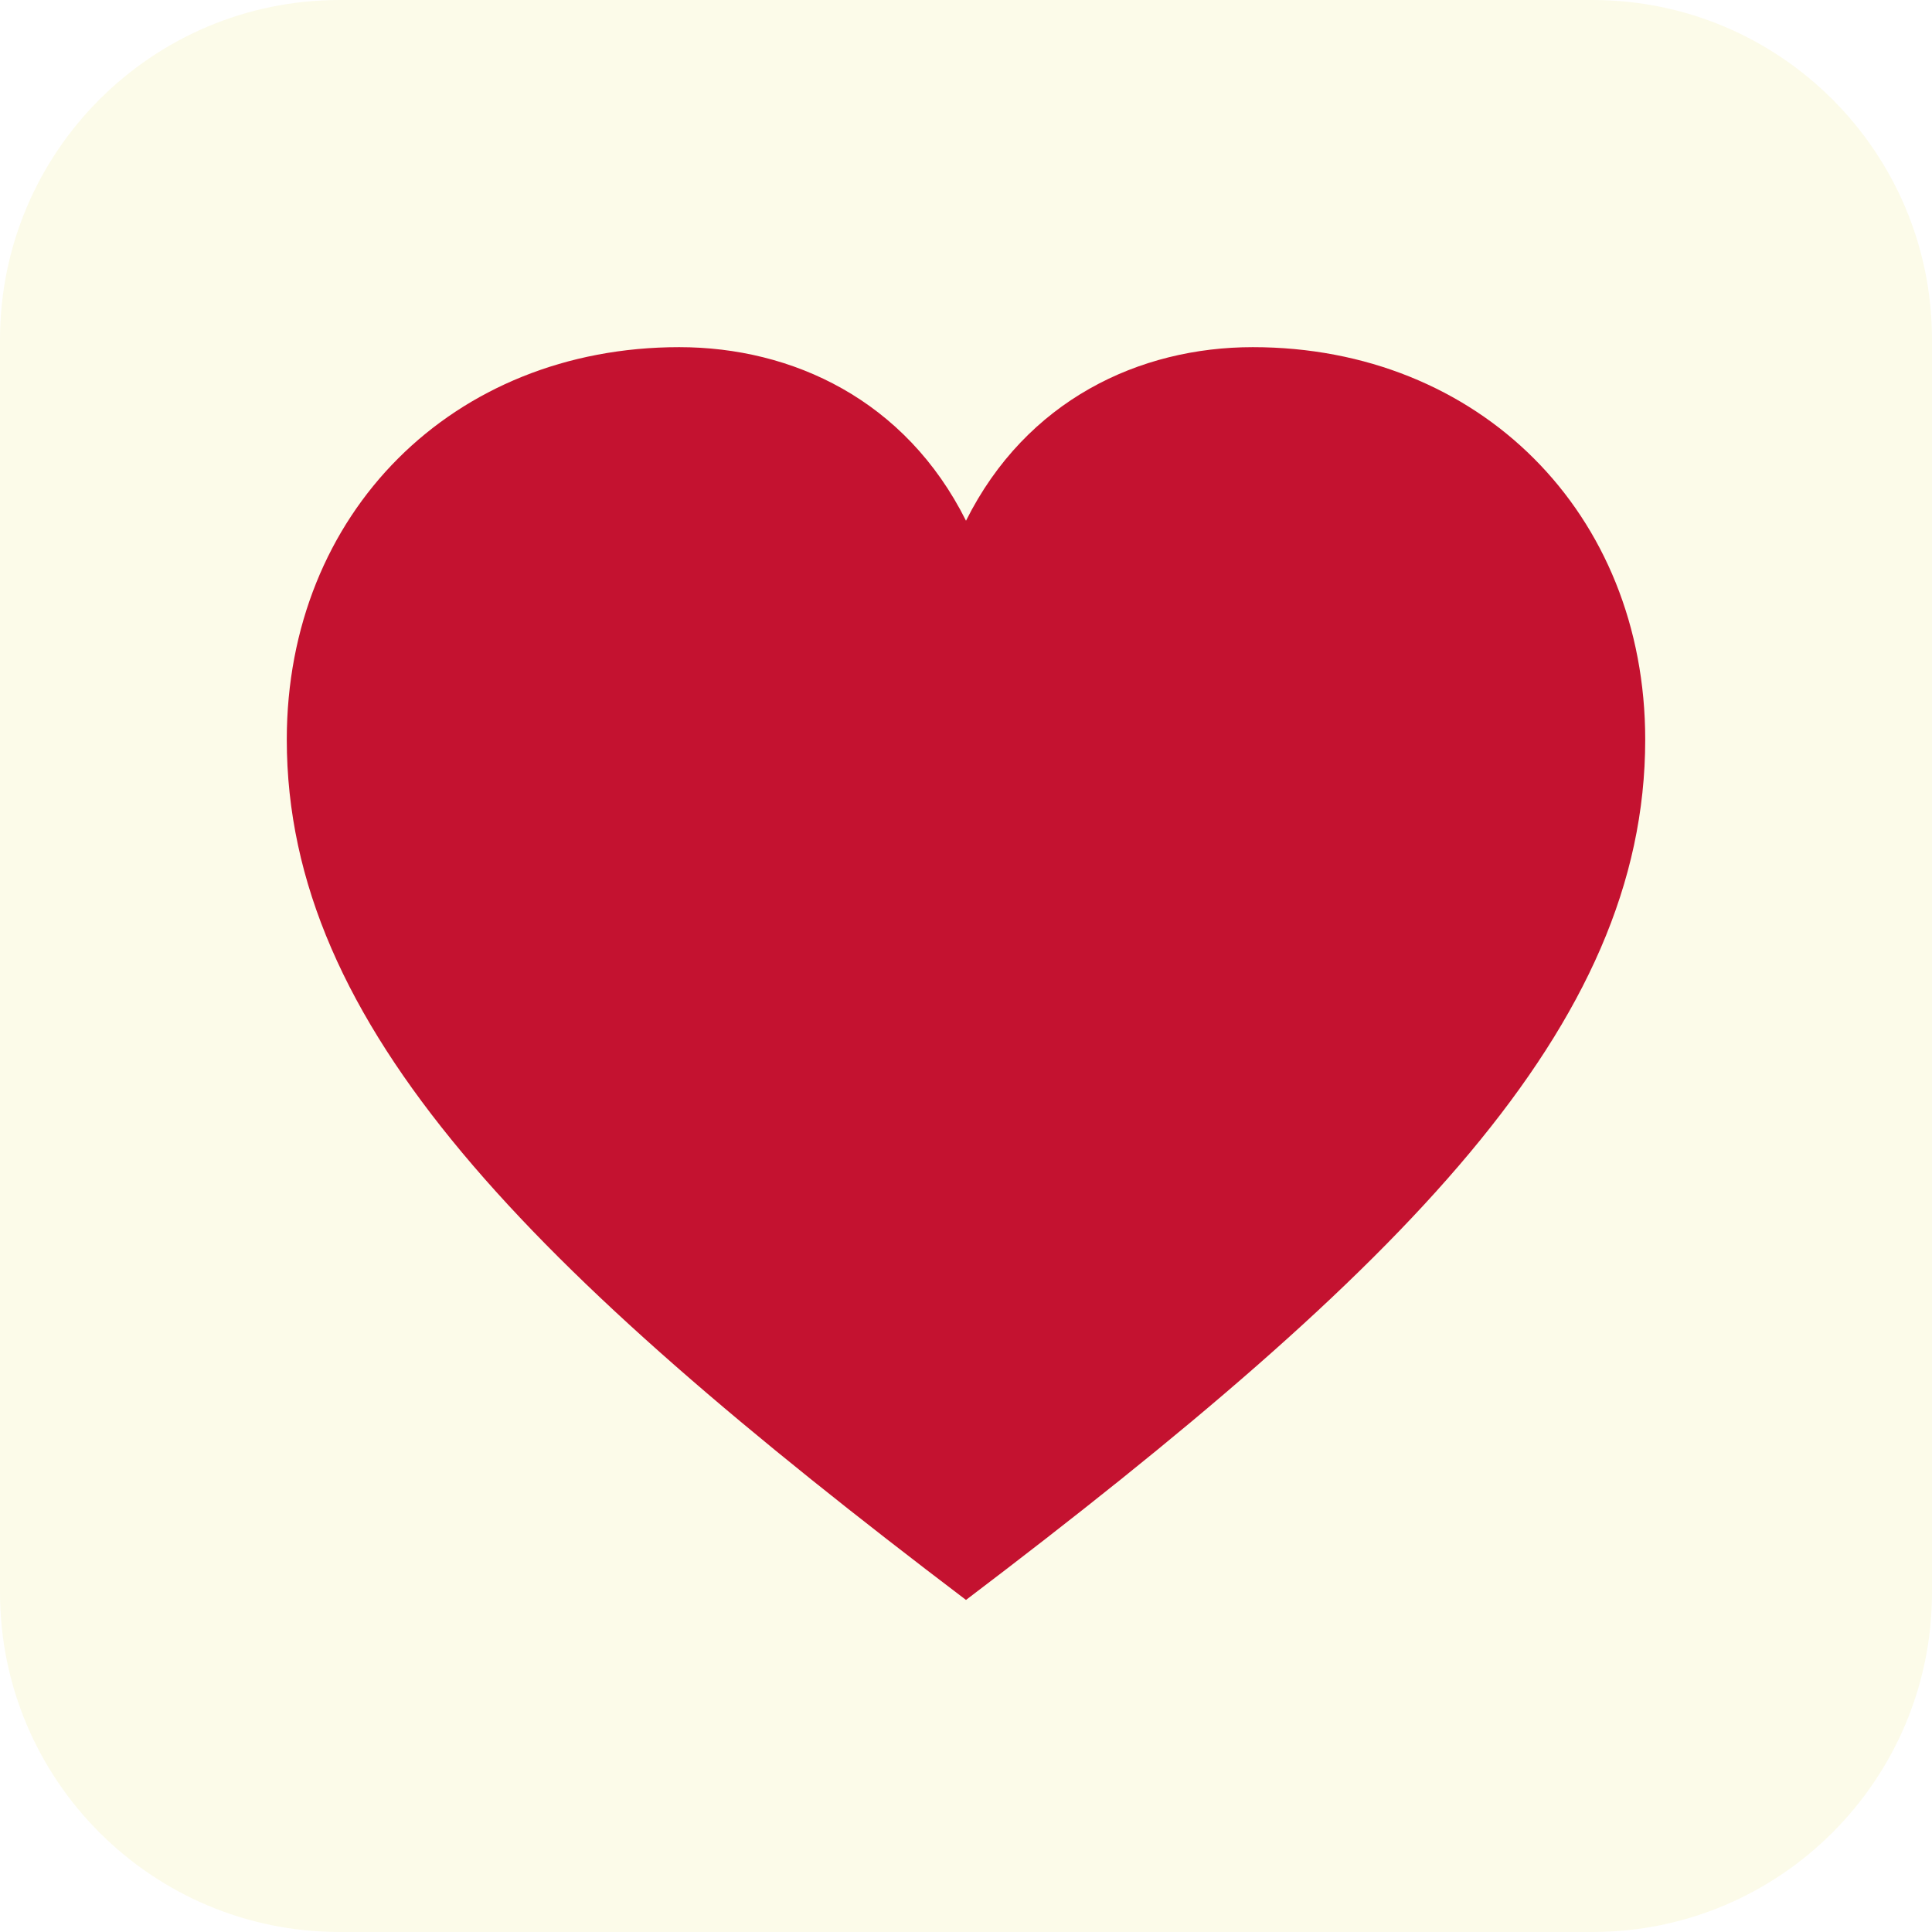
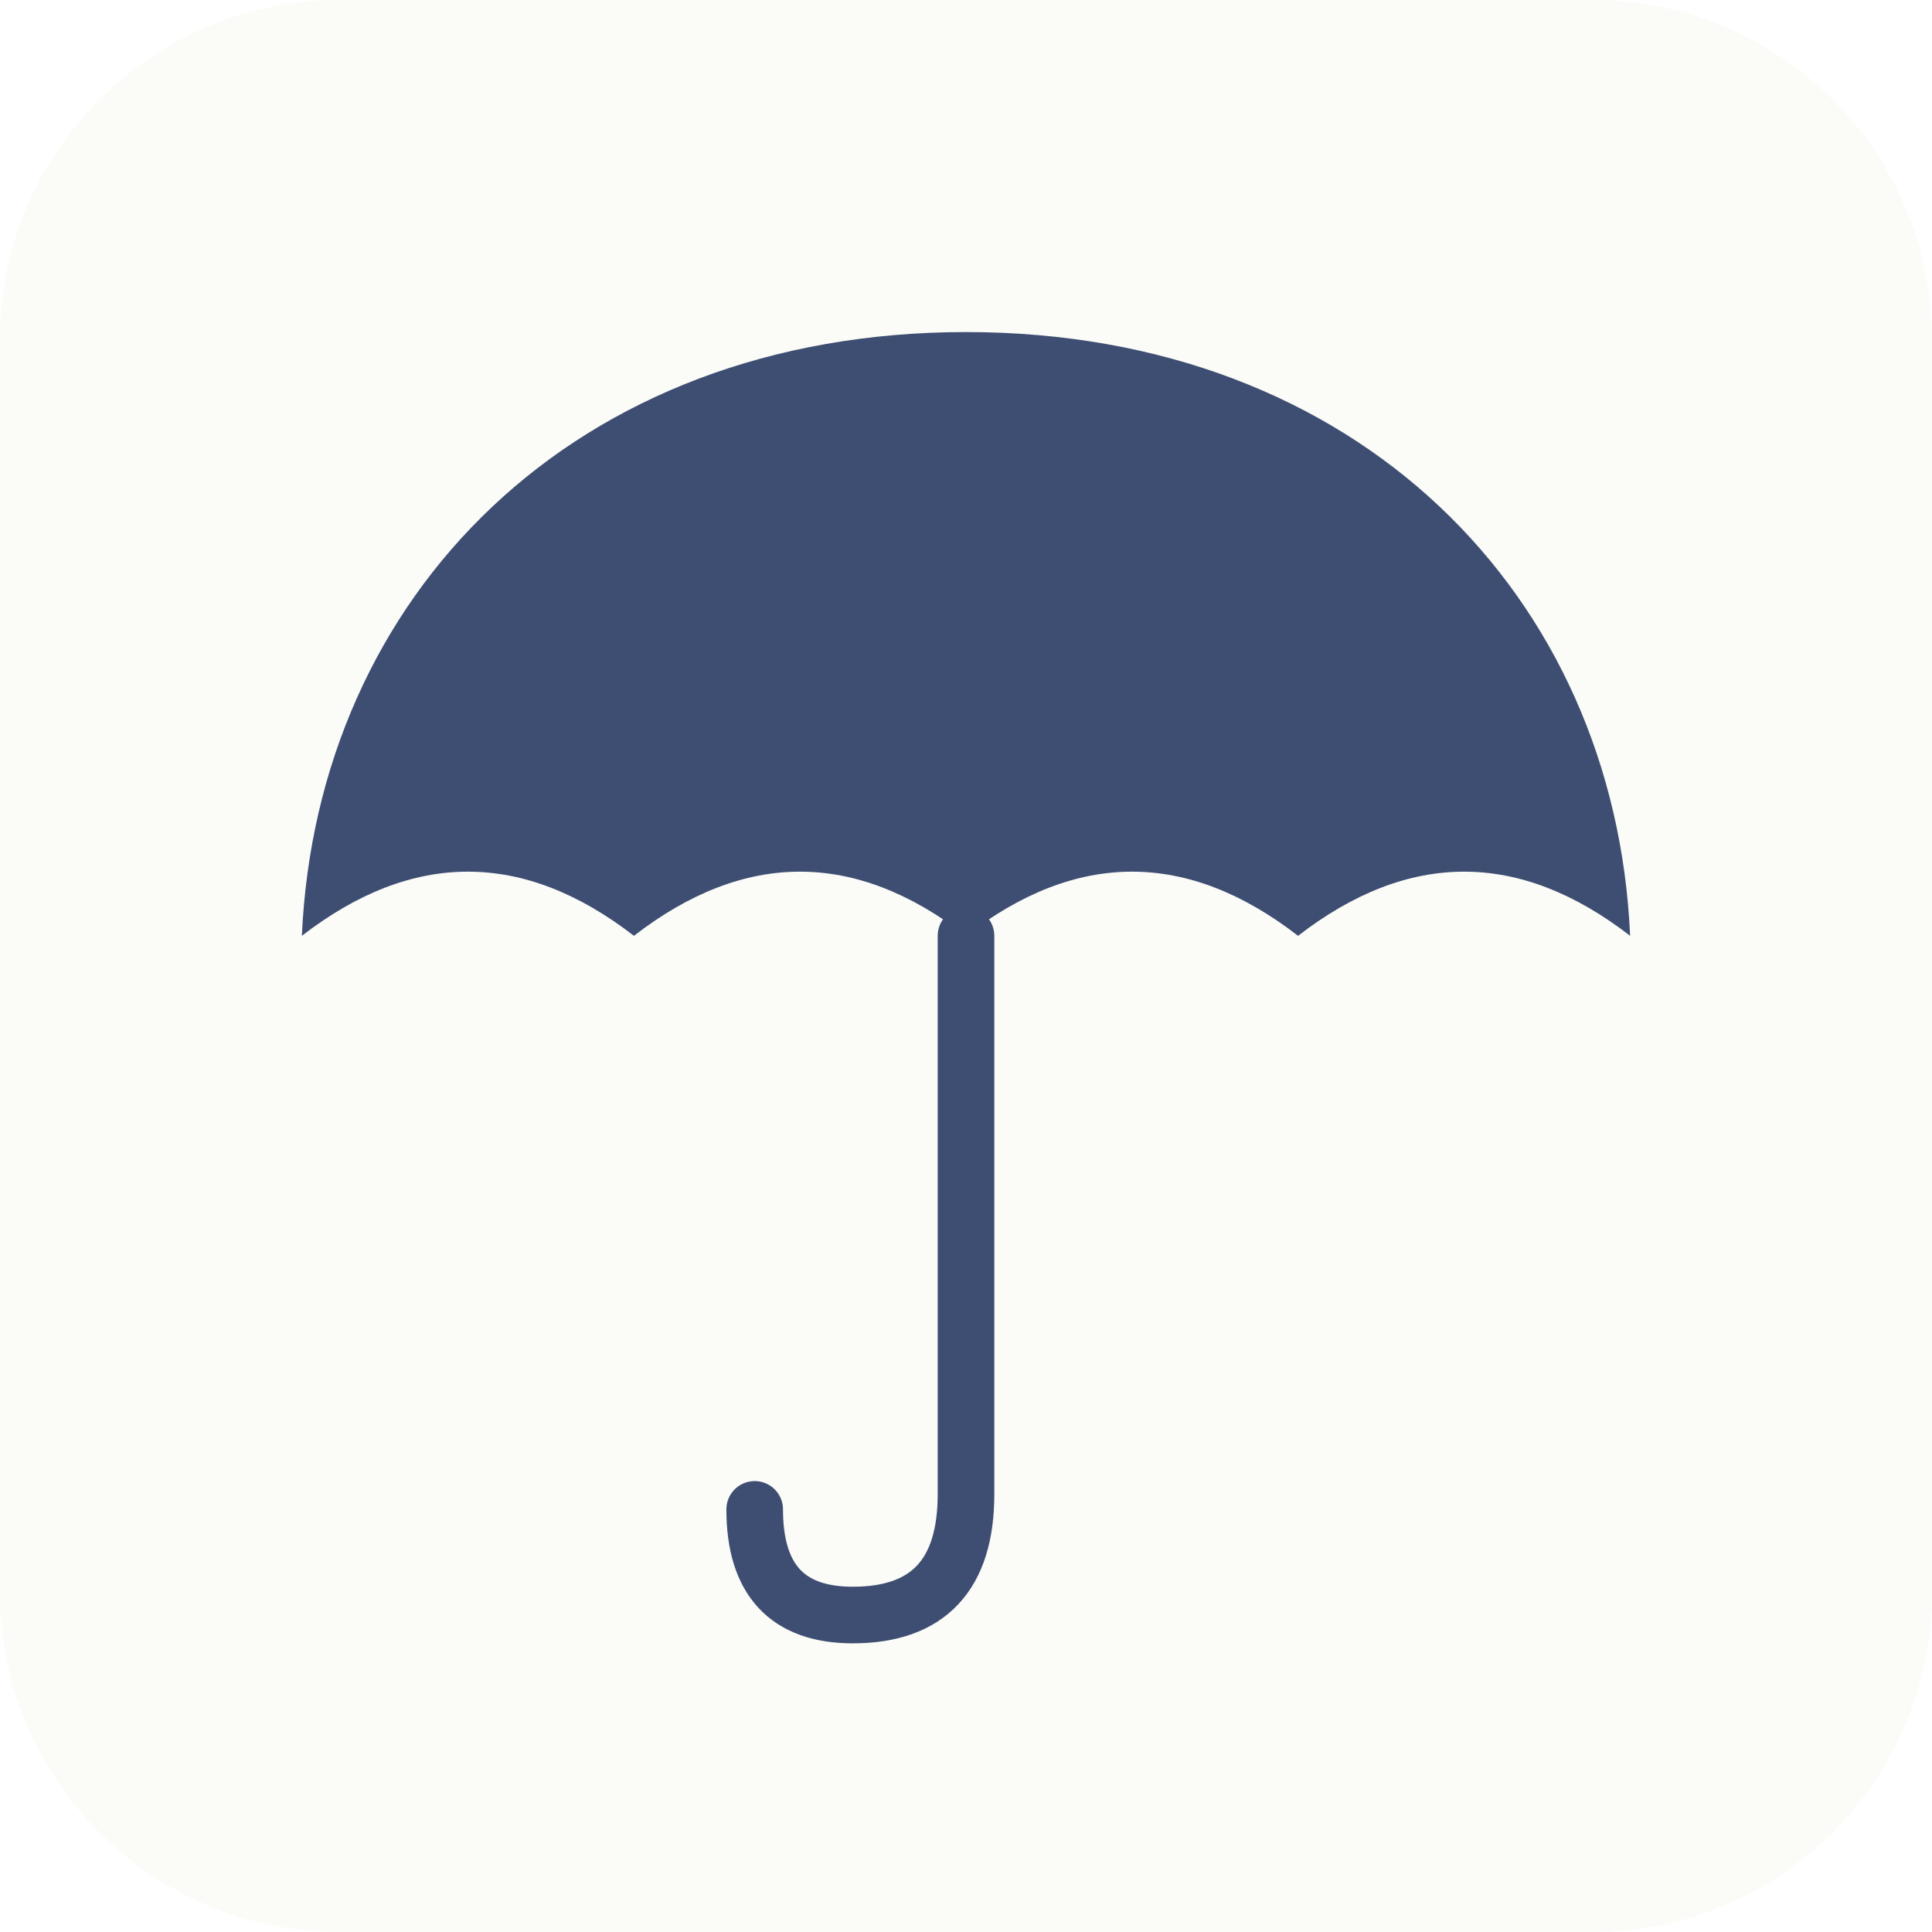
<svg xmlns="http://www.w3.org/2000/svg" viewBox="0 0 512 512">
-   <rect width="512" height="512" fill="#fcfbe9" rx="90" />
-   <path d="M256 424 C140 336 76 272 76 196 C76 136 120 92 180 92 C210 92 240 106 256 138 C272 106 302 92 332 92 C392 92 436 136 436 196 C436 272 372 336 256 424 Z" fill="#c41230" />
+   <rect width="512" height="512" fill="#fbfbf7" rx="90" />
+   <path d="M80 248 Q124 214 168 248 Q212 214 256 248 Q300 214 344 248 Q388 214 432 248 C428 158 360 88 256 88 C152 88 84 158 80 248 Z" fill="#3e4e72" />
+   <path d="M256 248 L256 396 Q256 428 226 428 Q200 428 200 400" fill="none" stroke="#3e4e72" stroke-width="15" stroke-linecap="round" />
</svg>
